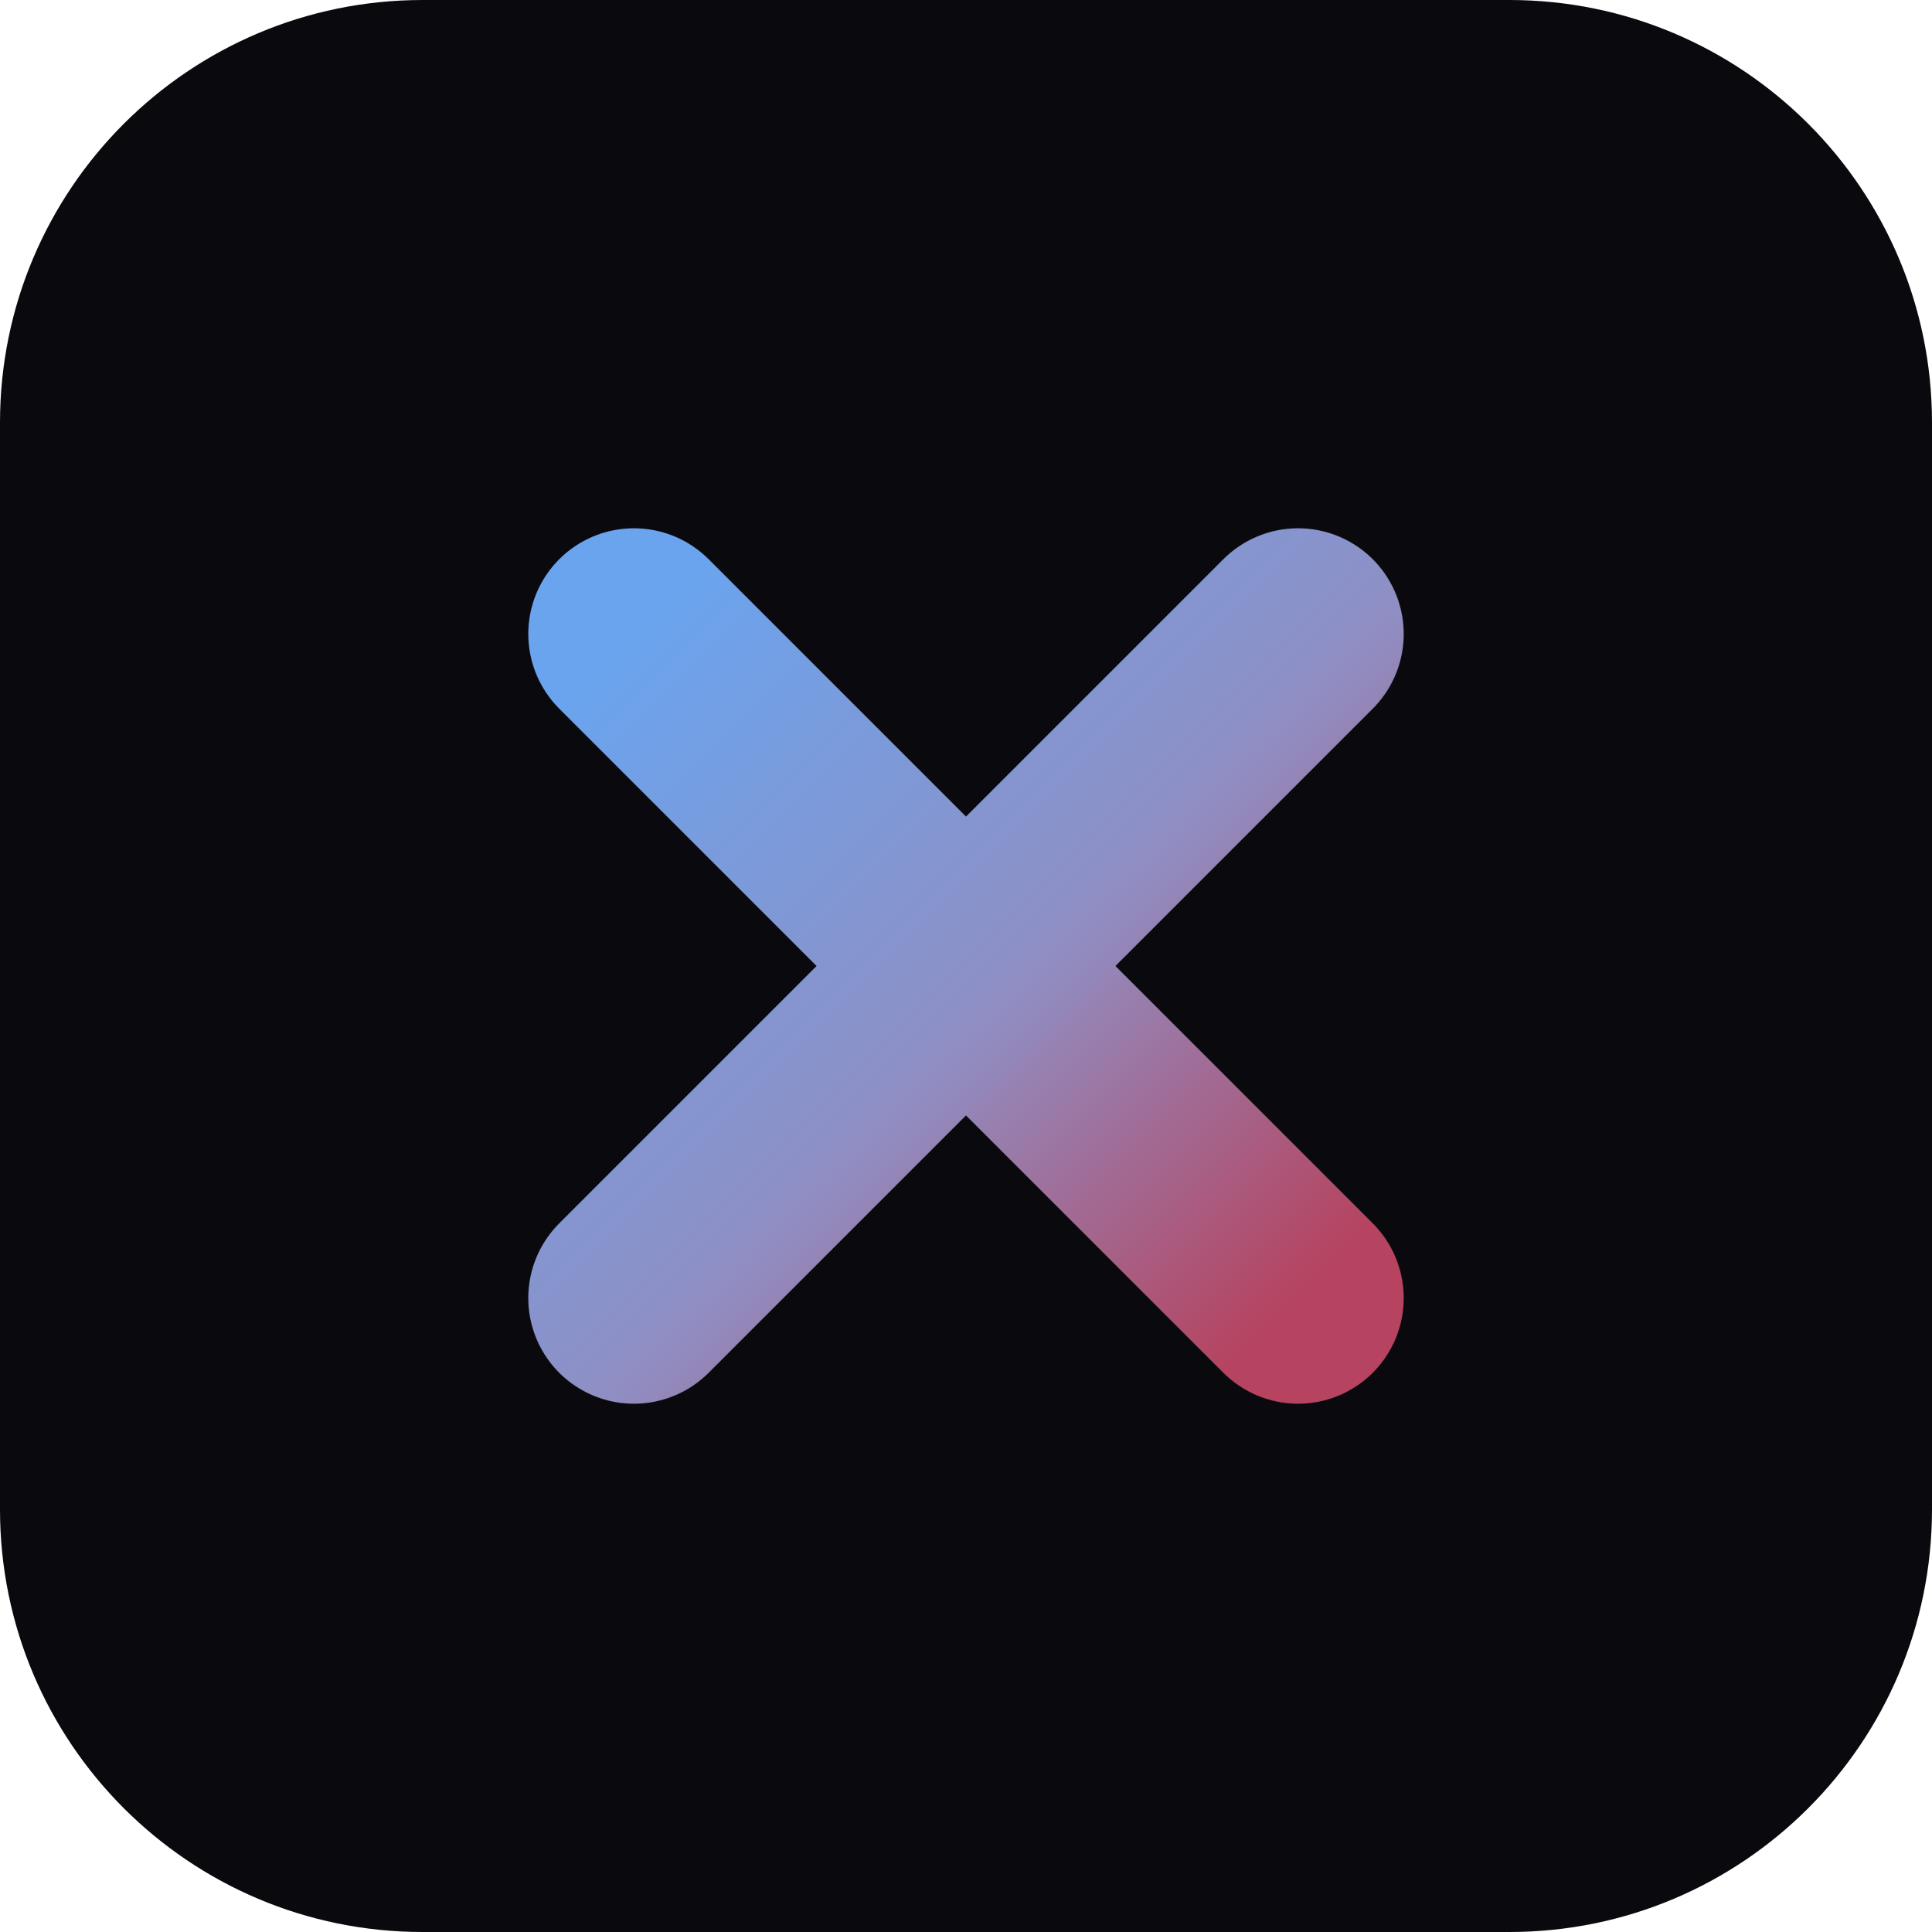
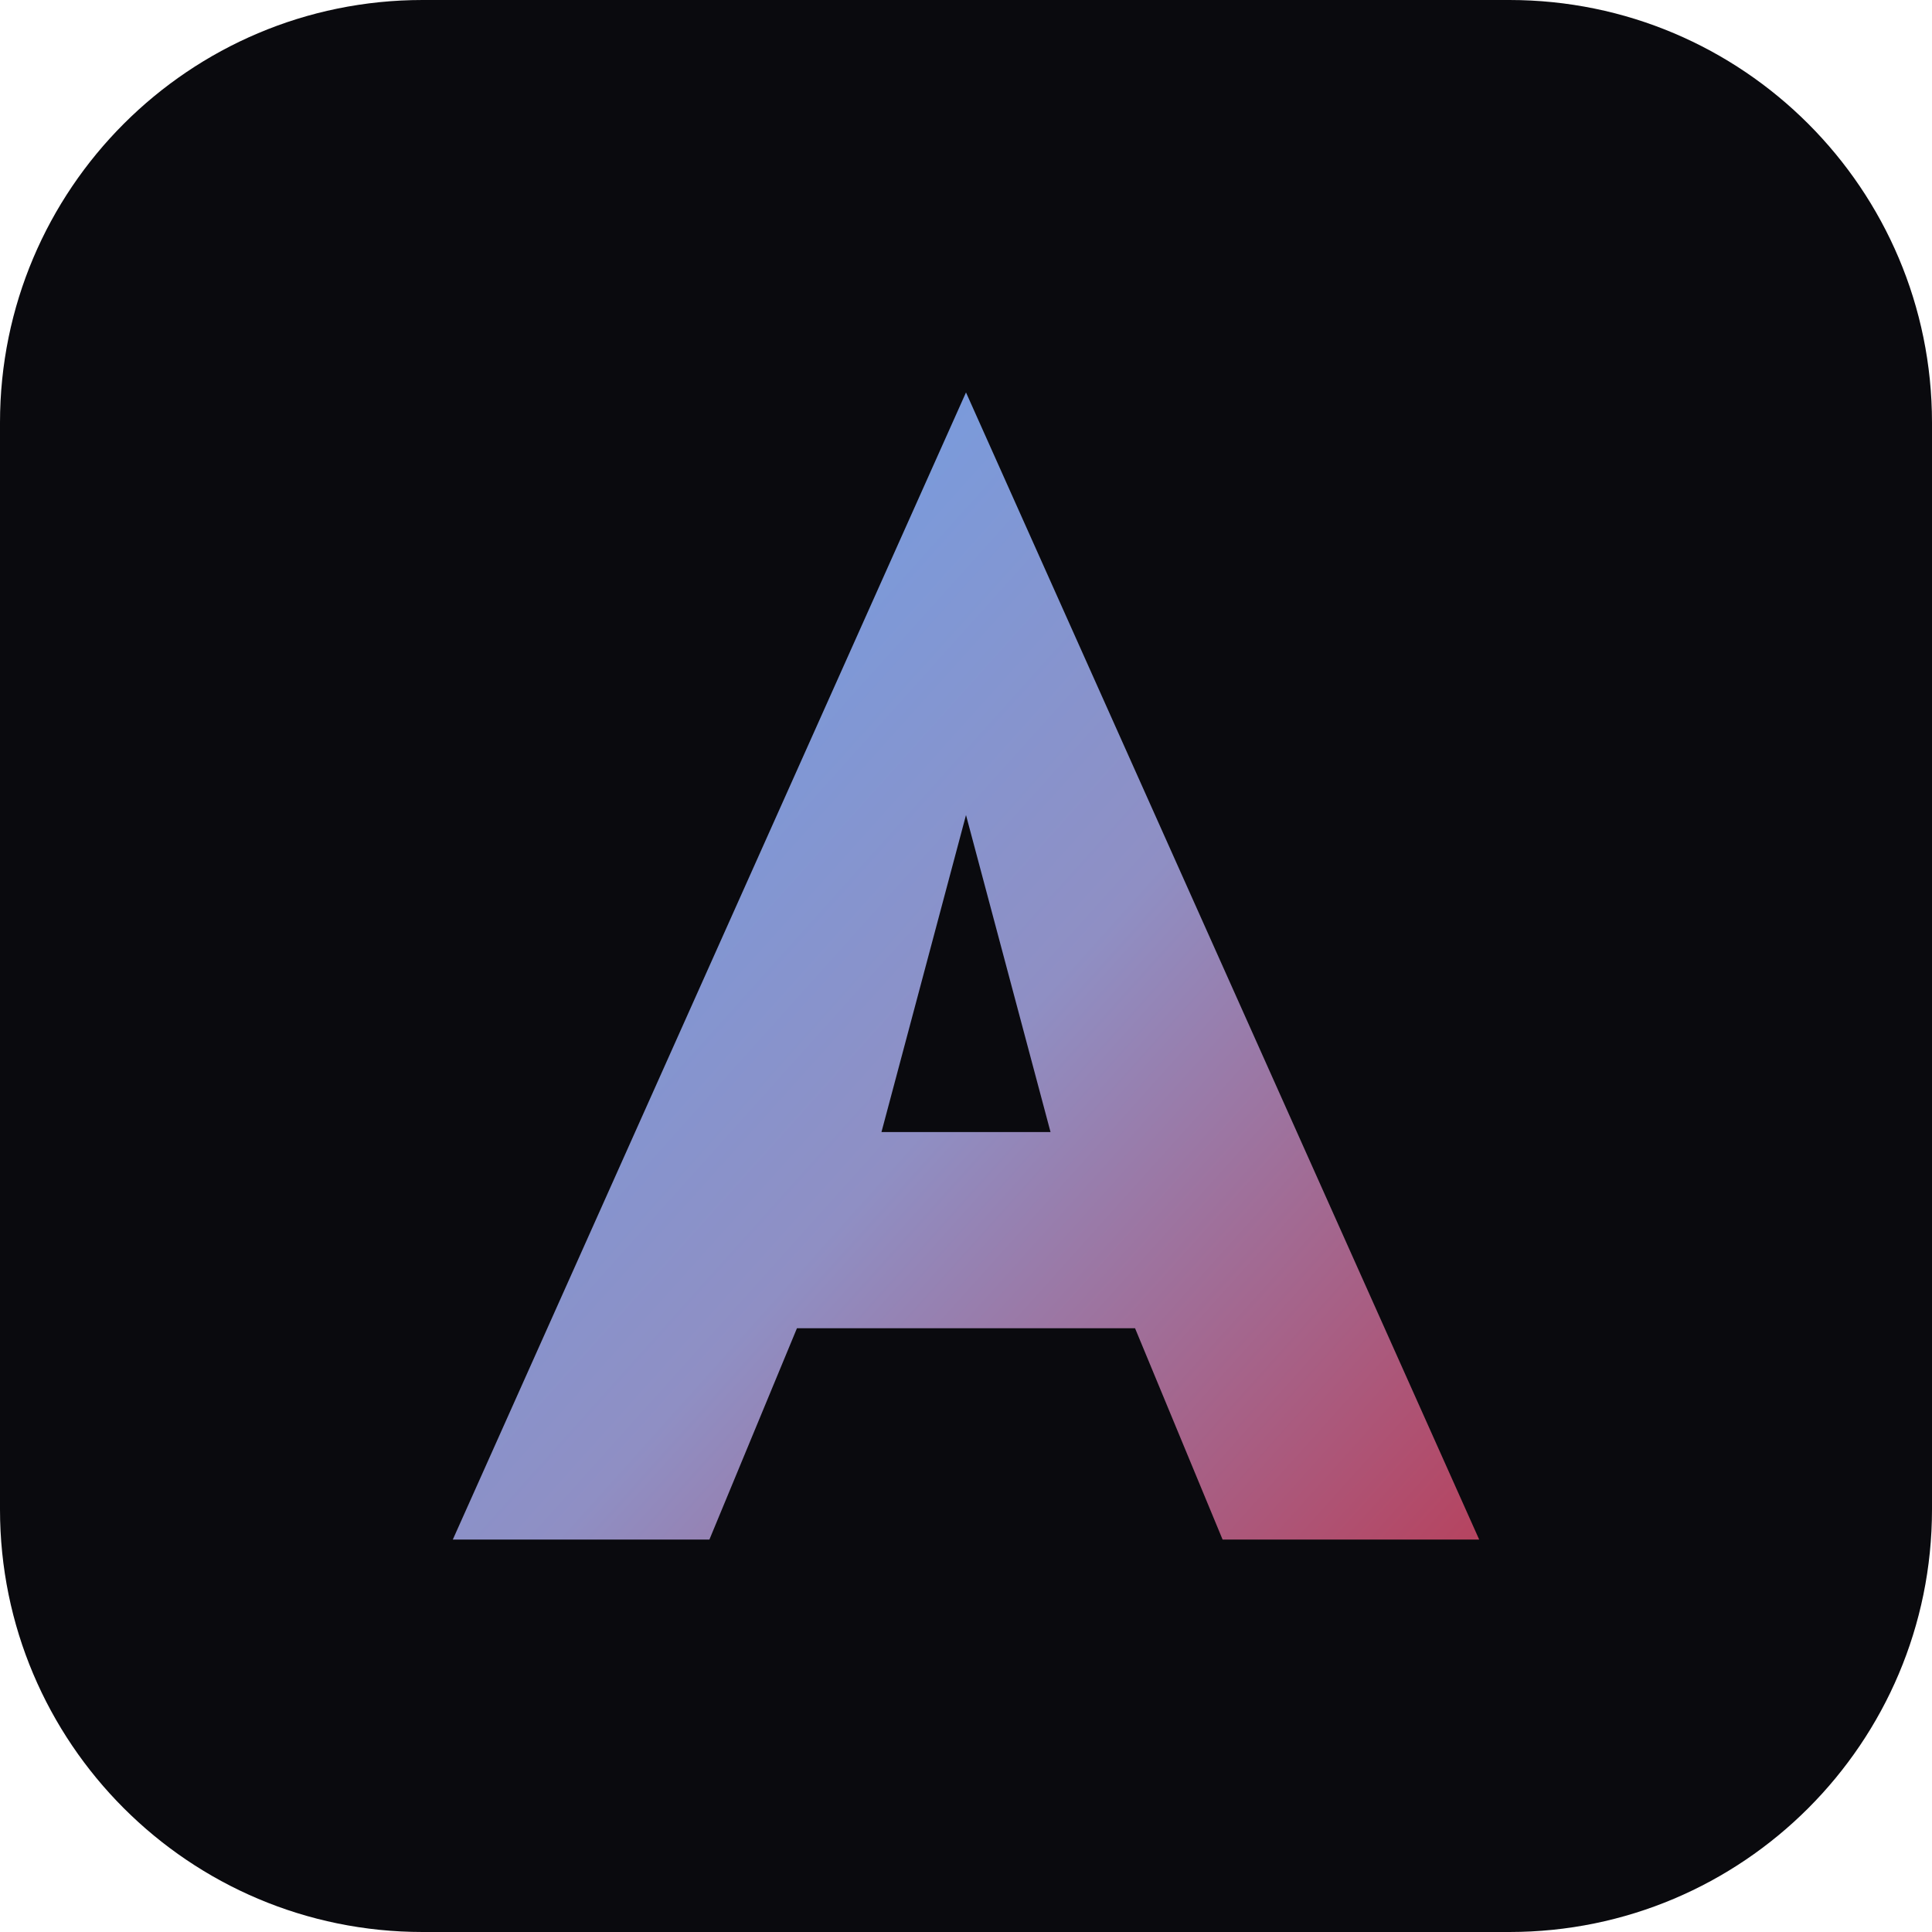
- <svg xmlns="http://www.w3.org/2000/svg" viewBox="0 0 64 64" role="img" aria-label="AIMS">
+ <svg xmlns="http://www.w3.org/2000/svg" viewBox="0 0 64 64" role="img" aria-label="AiMS">
  <rect width="64" height="64" rx="14" fill="#0a0a0e" />
  <defs>
    <linearGradient id="g" x1="0" y1="0" x2="1" y2="1">
      <stop offset="0" stop-color="#6aa4ee" />
      <stop offset="0.55" stop-color="#8f8fc4" />
      <stop offset="1" stop-color="#b6435f" />
    </linearGradient>
  </defs>
-   <path d="M21 21 L43 43 M43 21 L21 43" stroke="url(#g)" stroke-width="7" stroke-linecap="round" />
+   <path fill="url(#g)" fill-rule="evenodd" d="M32 13 L49 51 H40.5 L37.6 44 H26.4 L23.5 51 H15 Z M32 27 L29.2 37.5 H34.8 Z" />
</svg>
